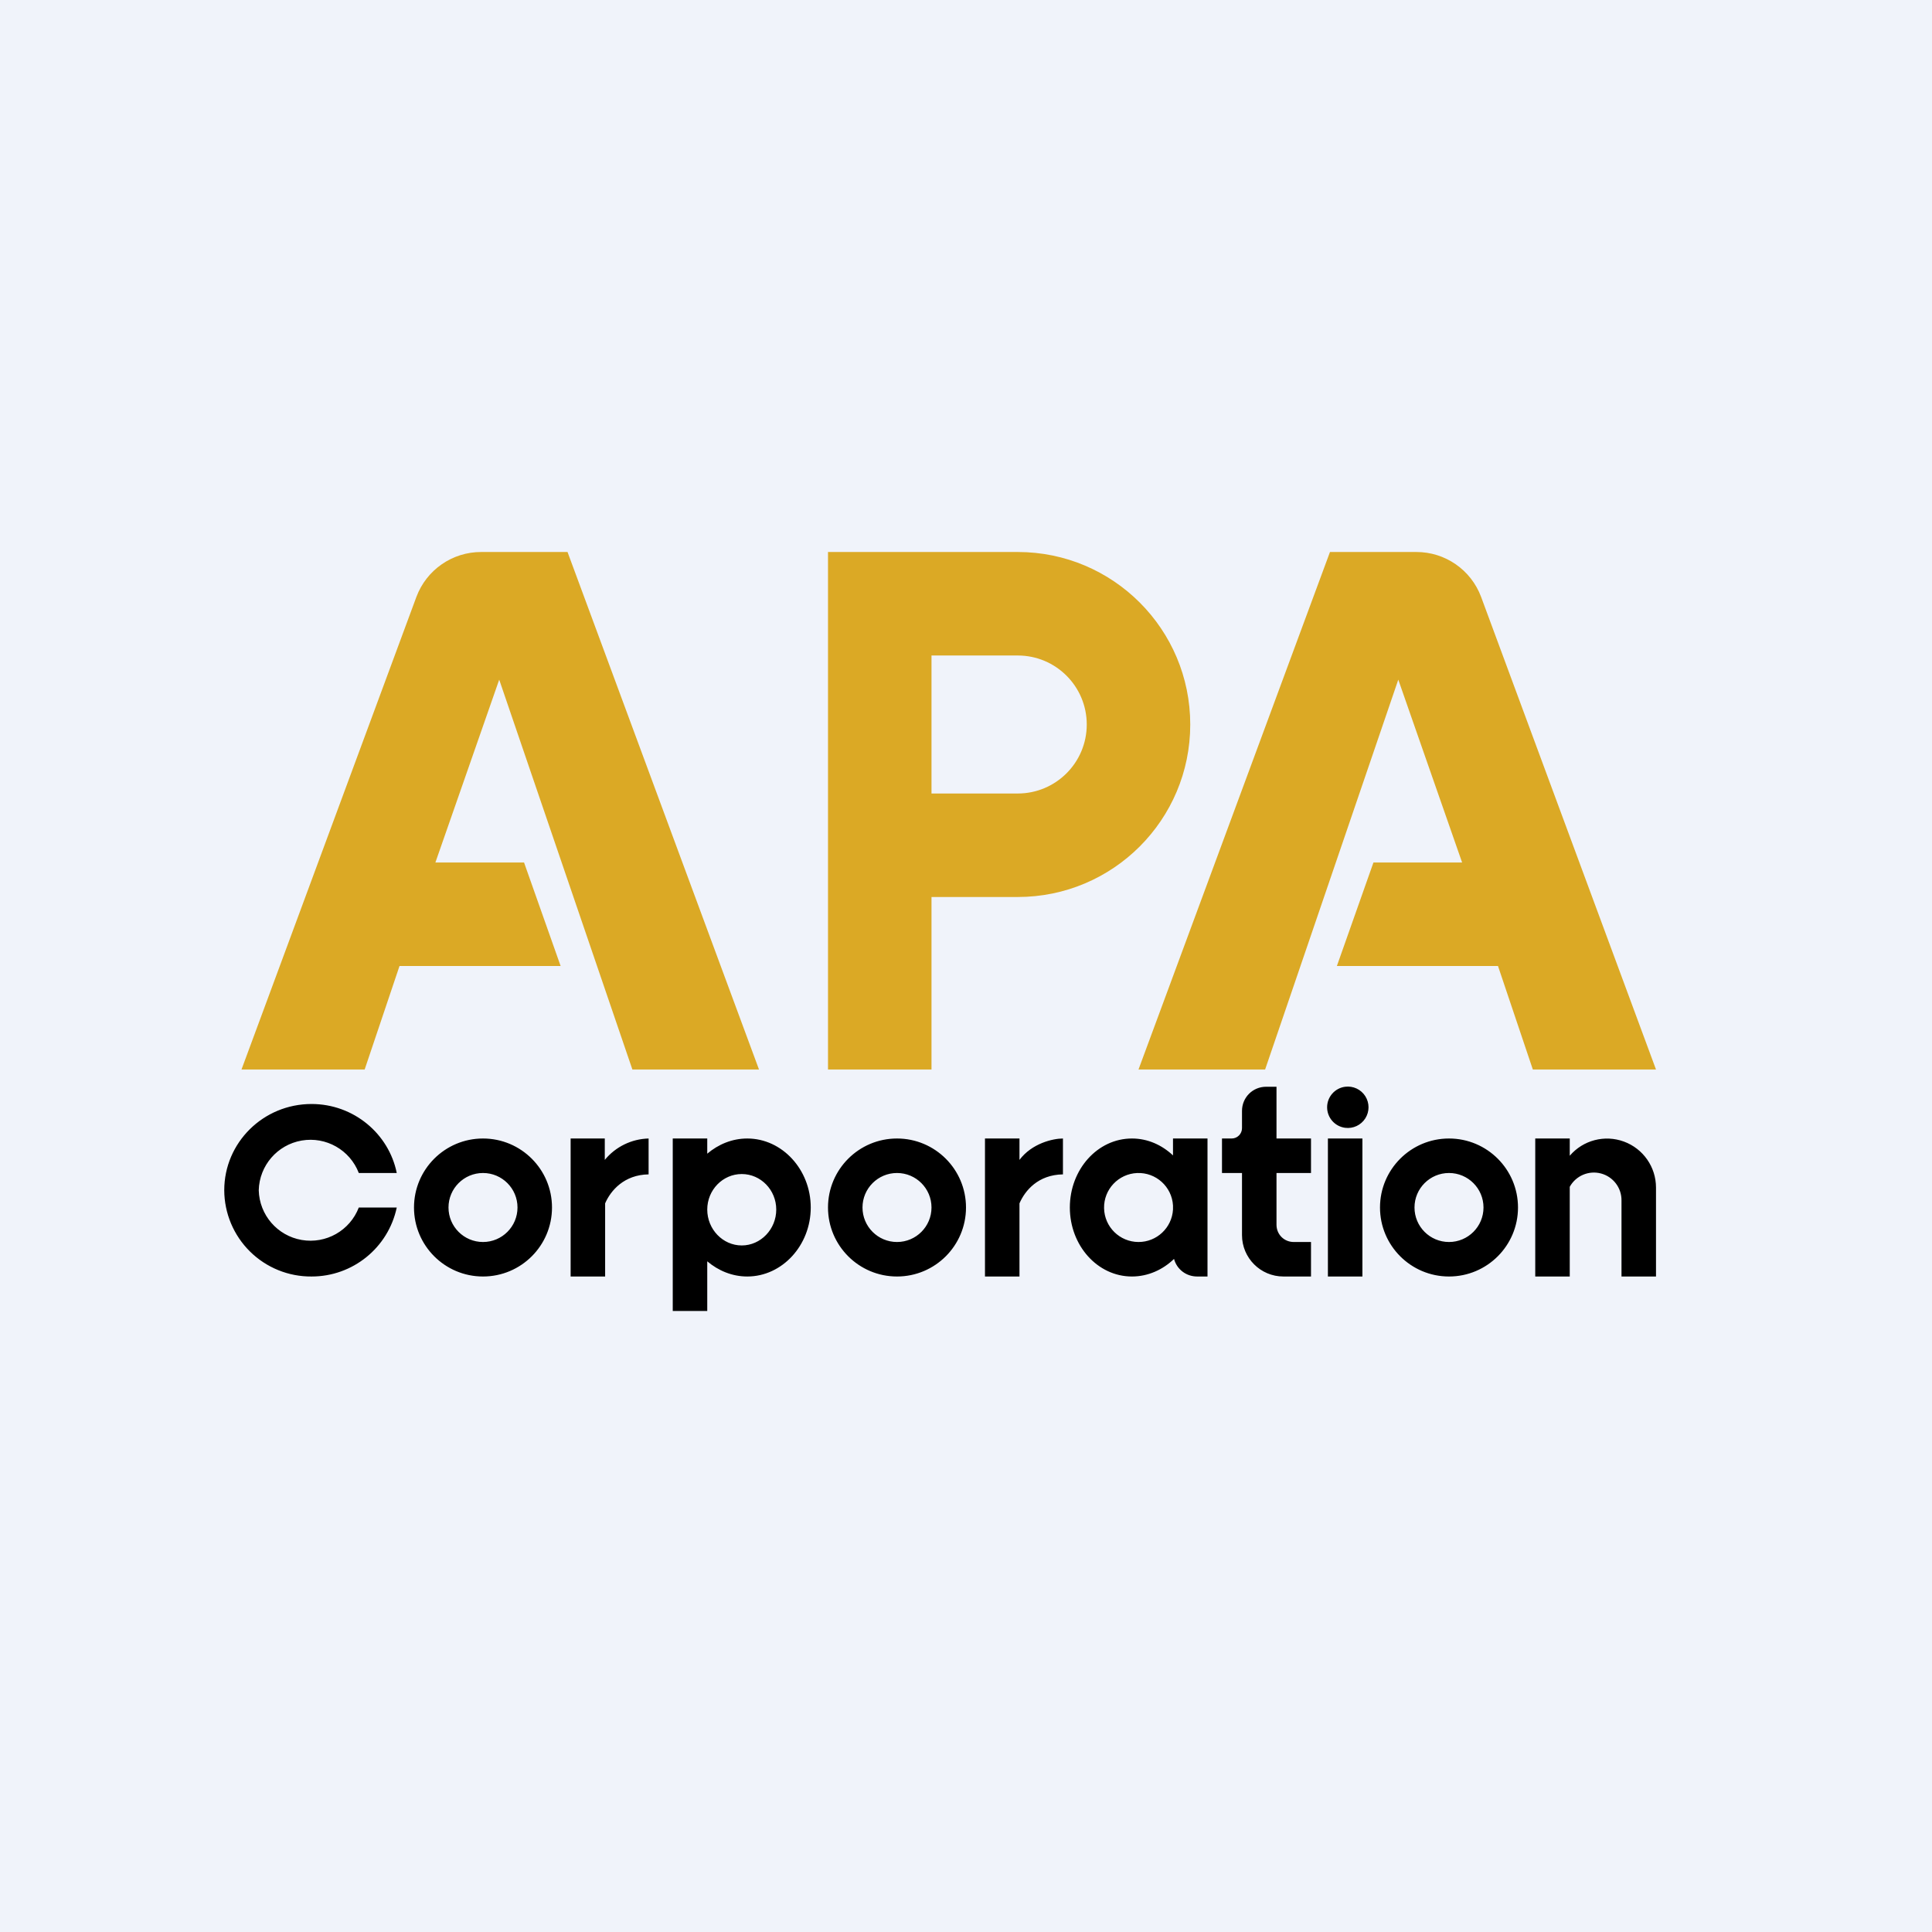
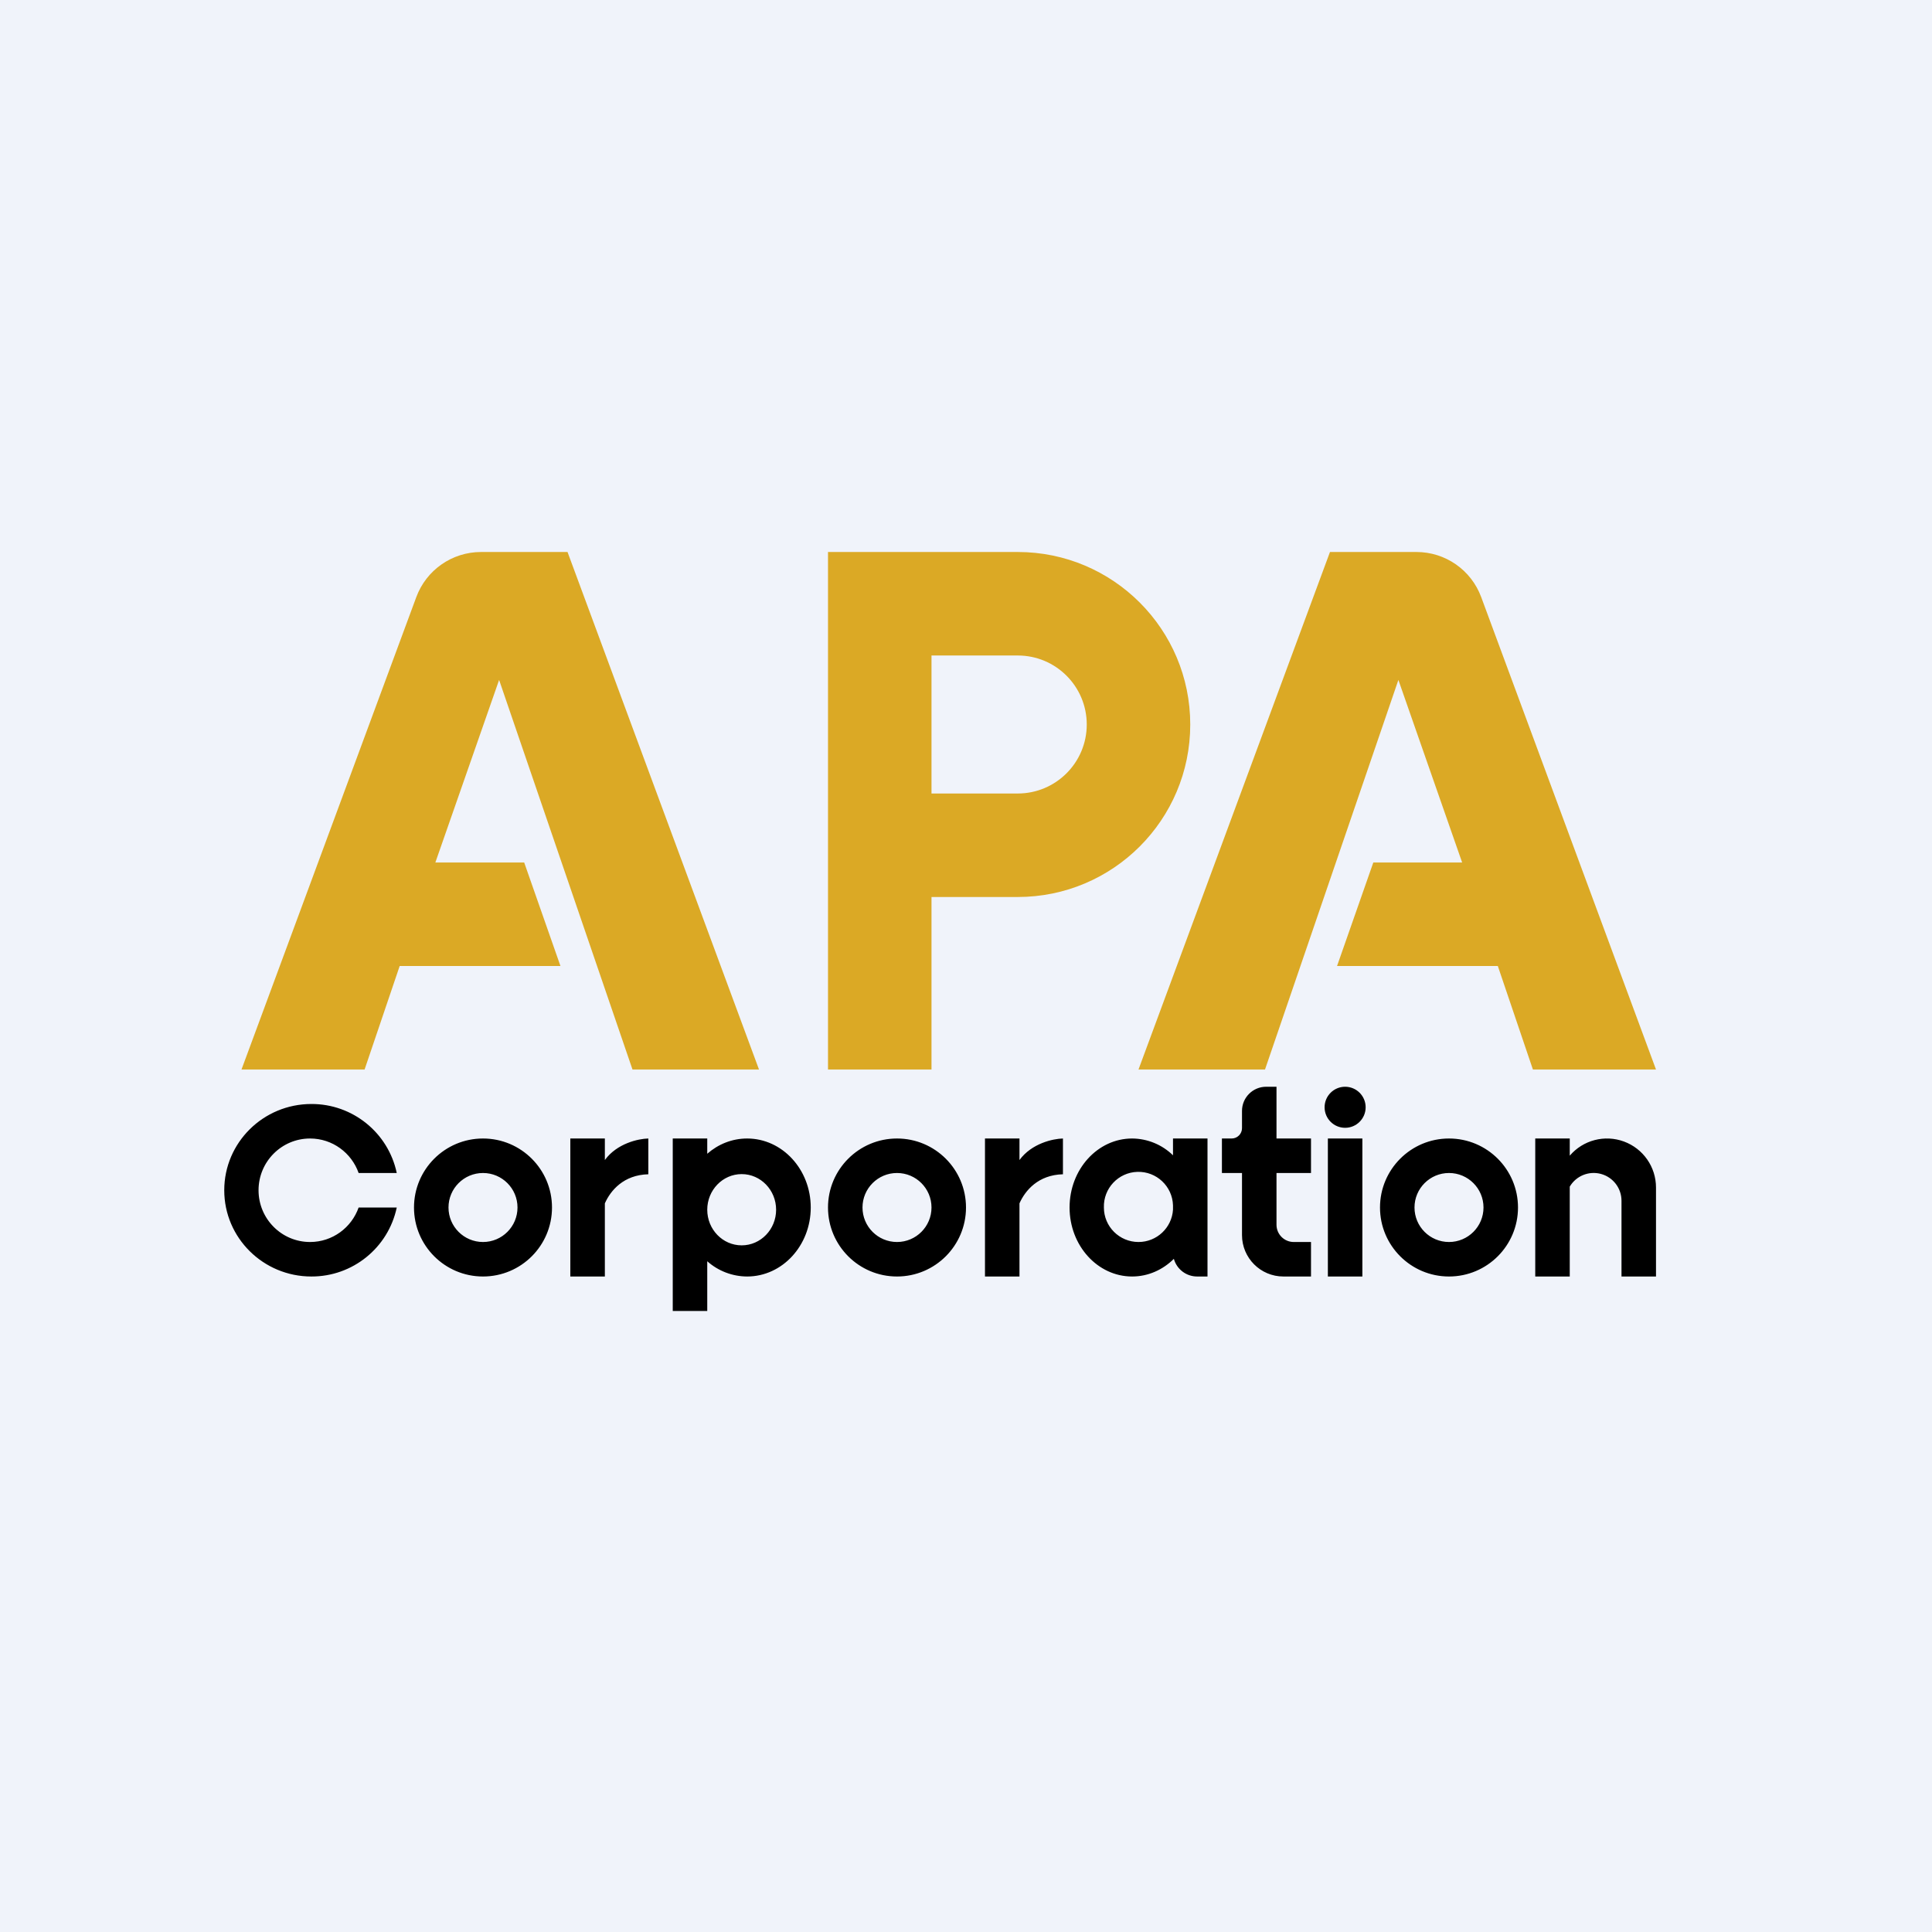
- <svg xmlns="http://www.w3.org/2000/svg" width="56" height="56">
+ <svg xmlns="http://www.w3.org/2000/svg" width="56" height="56" fill="none">
  <path fill="#F0F3FA" d="M0 0h56v56H0z" />
-   <path fill-rule="evenodd" d="M12.07 17.3L7 31h3.57l1.01-3h4.67l-1.06-3h-2.57l1.85-5.3L18.33 31H22l-5.55-15h-2.5a2 2 0 00-1.88 1.3zm30.86 0L48 31h-3.57l-1.01-3h-4.67l1.06-3h2.57l-1.85-5.3L36.67 31H33l5.55-15h2.5a2 2 0 011.88 1.3zM29.5 16H24v15h3v-5h2.5a5 5 0 000-10zm0 3H27v4h2.5a2 2 0 100-4z" fill="#DBA925" />
-   <path fill-rule="evenodd" d="M37 31.5V33h1v1h-1v1.5c0 .28.22.5.5.5h.5v1h-.8a1.2 1.2 0 01-1.2-1.2V34h-.58v-1h.28a.3.3 0 00.3-.3v-.5c0-.39.31-.7.7-.7h.3zM11.5 35a2.52 2.52 0 01-2.47 2 2.51 2.51 0 01-2.53-2.5c0-1.38 1.13-2.5 2.53-2.5 1.22 0 2.24.86 2.47 2h-1.1a1.5 1.5 0 00-2.9.5 1.5 1.5 0 002.9.5h1.1zm2.5 2a2 2 0 100-4 2 2 0 000 4zm0-1a1 1 0 100-2 1 1 0 000 2zm12 1a2 2 0 100-4 2 2 0 000 4zm0-1a1 1 0 100-2 1 1 0 000 2zm18-1a2 2 0 11-4 0 2 2 0 014 0zm-1 0a1 1 0 11-2 0 1 1 0 012 0zm-10.19 2c.47 0 .9-.2 1.22-.51.08.3.35.51.67.51h.3v-4h-1v.49c-.32-.3-.73-.49-1.19-.49-1 0-1.8.9-1.8 2s.8 2 1.8 2zm.19-1a1 1 0 001-.94v-.12A1 1 0 1033 36zm-12.5-3h-1v5h1v-1.44c.32.27.72.44 1.16.44 1.01 0 1.84-.9 1.84-2s-.83-2-1.84-2c-.44 0-.84.17-1.16.44V33zm0 2.06c0 .57.45 1.04 1 1.04s1-.47 1-1.04c0-.57-.45-1.03-1-1.03s-1 .46-1 1.03zM16.53 33h1v.62A1.7 1.7 0 0118.8 33v1.04c-.71.01-1.1.47-1.26.84V37h-1v-4zm13.02 0h-1v4h1v-2.12c.16-.37.54-.83 1.26-.84V33c-.29 0-.9.14-1.26.62V33zm9.44-.31a.6.6 0 100-1.19.6.6 0 000 1.19zm.5.31h-1v4h1v-4zm5.01 0h1v.5a1.42 1.42 0 012.5.92V37h-1v-2.2a.8.8 0 00-1.5-.4V37h-1v-4z" />
+   <path fill-rule="evenodd" clip-rule="evenodd" d="M12.067 17.306L7 31h3.568l1.017-3h4.66l-1.051-3h-2.575l1.848-5.292L18.333 31H22l-5.55-15h-2.507a2 2 0 00-1.876 1.306zm30.866 0L48 31h-3.568l-1.017-3h-4.66l1.051-3h2.575l-1.848-5.292L36.667 31H33l5.55-15h2.507a2 2 0 011.876 1.306zM29.5 16H24v15h3v-5h2.5a5 5 0 000-10zm0 3H27v4h2.5a2 2 0 100-4z" fill="#DBA925" />
+   <path fill-rule="evenodd" clip-rule="evenodd" d="M37 31.5V33h1v1h-1v1.5a.5.5 0 00.5.5h.5v1h-.8a1.2 1.2 0 01-1.2-1.2V34h-.582v-1h.282a.3.3 0 00.3-.3v-.5a.7.7 0 01.7-.7h.3zM11.5 35a2.52 2.52 0 01-2.475 2C7.631 37 6.5 35.88 6.5 34.5S7.63 32 9.025 32a2.52 2.52 0 012.475 2h-1.105c-.205-.583-.758-1-1.408-1-.825 0-1.493.672-1.493 1.5S8.162 36 8.987 36c.65 0 1.203-.417 1.408-1H11.5zm2.5 2a2 2 0 100-4 2 2 0 000 4zm0-1a1 1 0 100-2 1 1 0 000 2zm12 1a2 2 0 100-4 2 2 0 000 4zm0-1a1 1 0 100-2 1 1 0 000 2zm18-1a2 2 0 11-4 0 2 2 0 014 0zm-1 0a1 1 0 11-2 0 1 1 0 012 0zm-10.185 2c.465 0 .89-.194 1.21-.512A.7.7 0 0034.7 37h.3v-4h-1v.487A1.71 1.71 0 0032.815 33c-1.001 0-1.813.895-1.813 2s.812 2 1.813 2zM33 36c.532 0 .967-.414 1-.937v-.126a1.001 1.001 0 00-2.003.063c0 .552.449 1 1.003 1zm-12.5-3h-1v5h1v-1.442a1.75 1.75 0 001.156.442c1.018 0 1.844-.895 1.844-2s-.826-2-1.844-2c-.438 0-.84.166-1.156.442V33zm0 2.065c0 .57.447 1.032.998 1.032.551 0 .998-.462.998-1.032 0-.57-.447-1.033-.998-1.033-.551 0-.998.463-.998 1.033zM16.53 33h1.002v.624c.351-.482.971-.618 1.26-.624v1.037c-.716.017-1.095.47-1.26.843V37h-1.001v-4zm13.02 0h-1v4h1v-2.12c.165-.373.544-.826 1.26-.843V33c-.289.006-.908.142-1.26.624V33zm9.439-.31a.595.595 0 100-1.19.595.595 0 000 1.19zm.5.31h-1v4h1v-4zm5.011 0h1v.498a1.42 1.42 0 012.5.922V37h-1v-2.194a.806.806 0 00-1.5-.411V37h-1v-4z" fill="#000" />
</svg>
